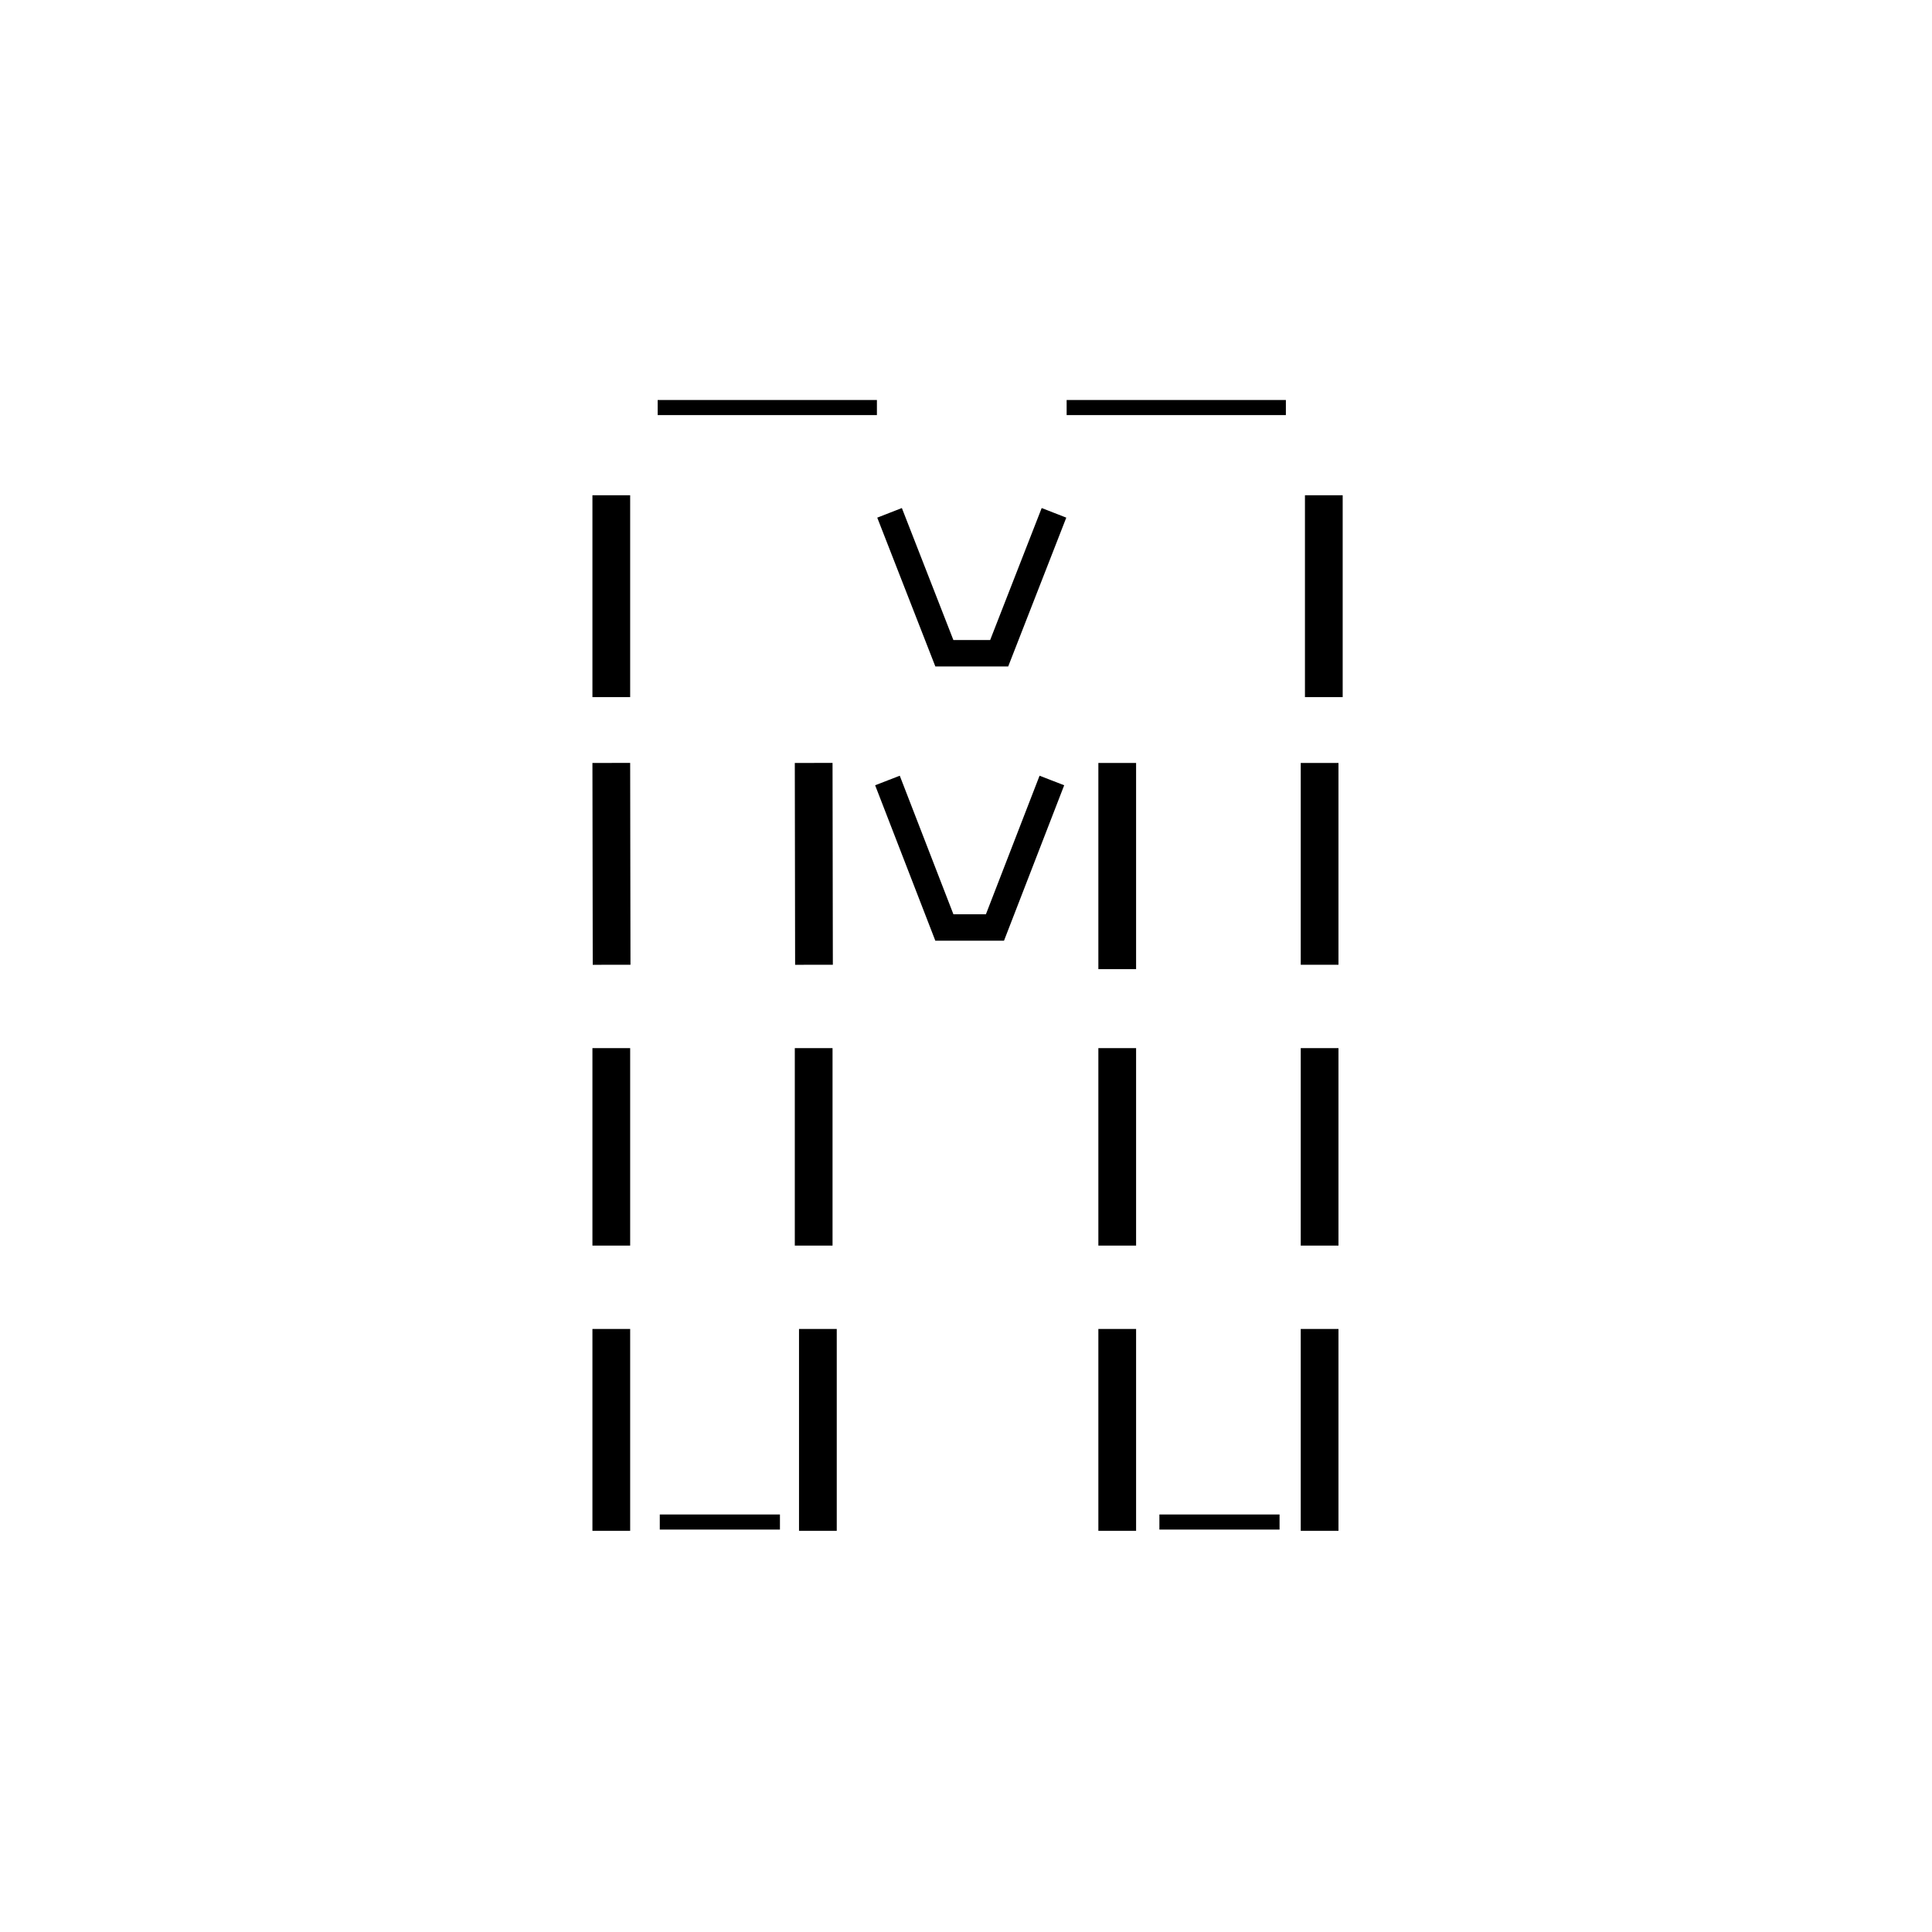
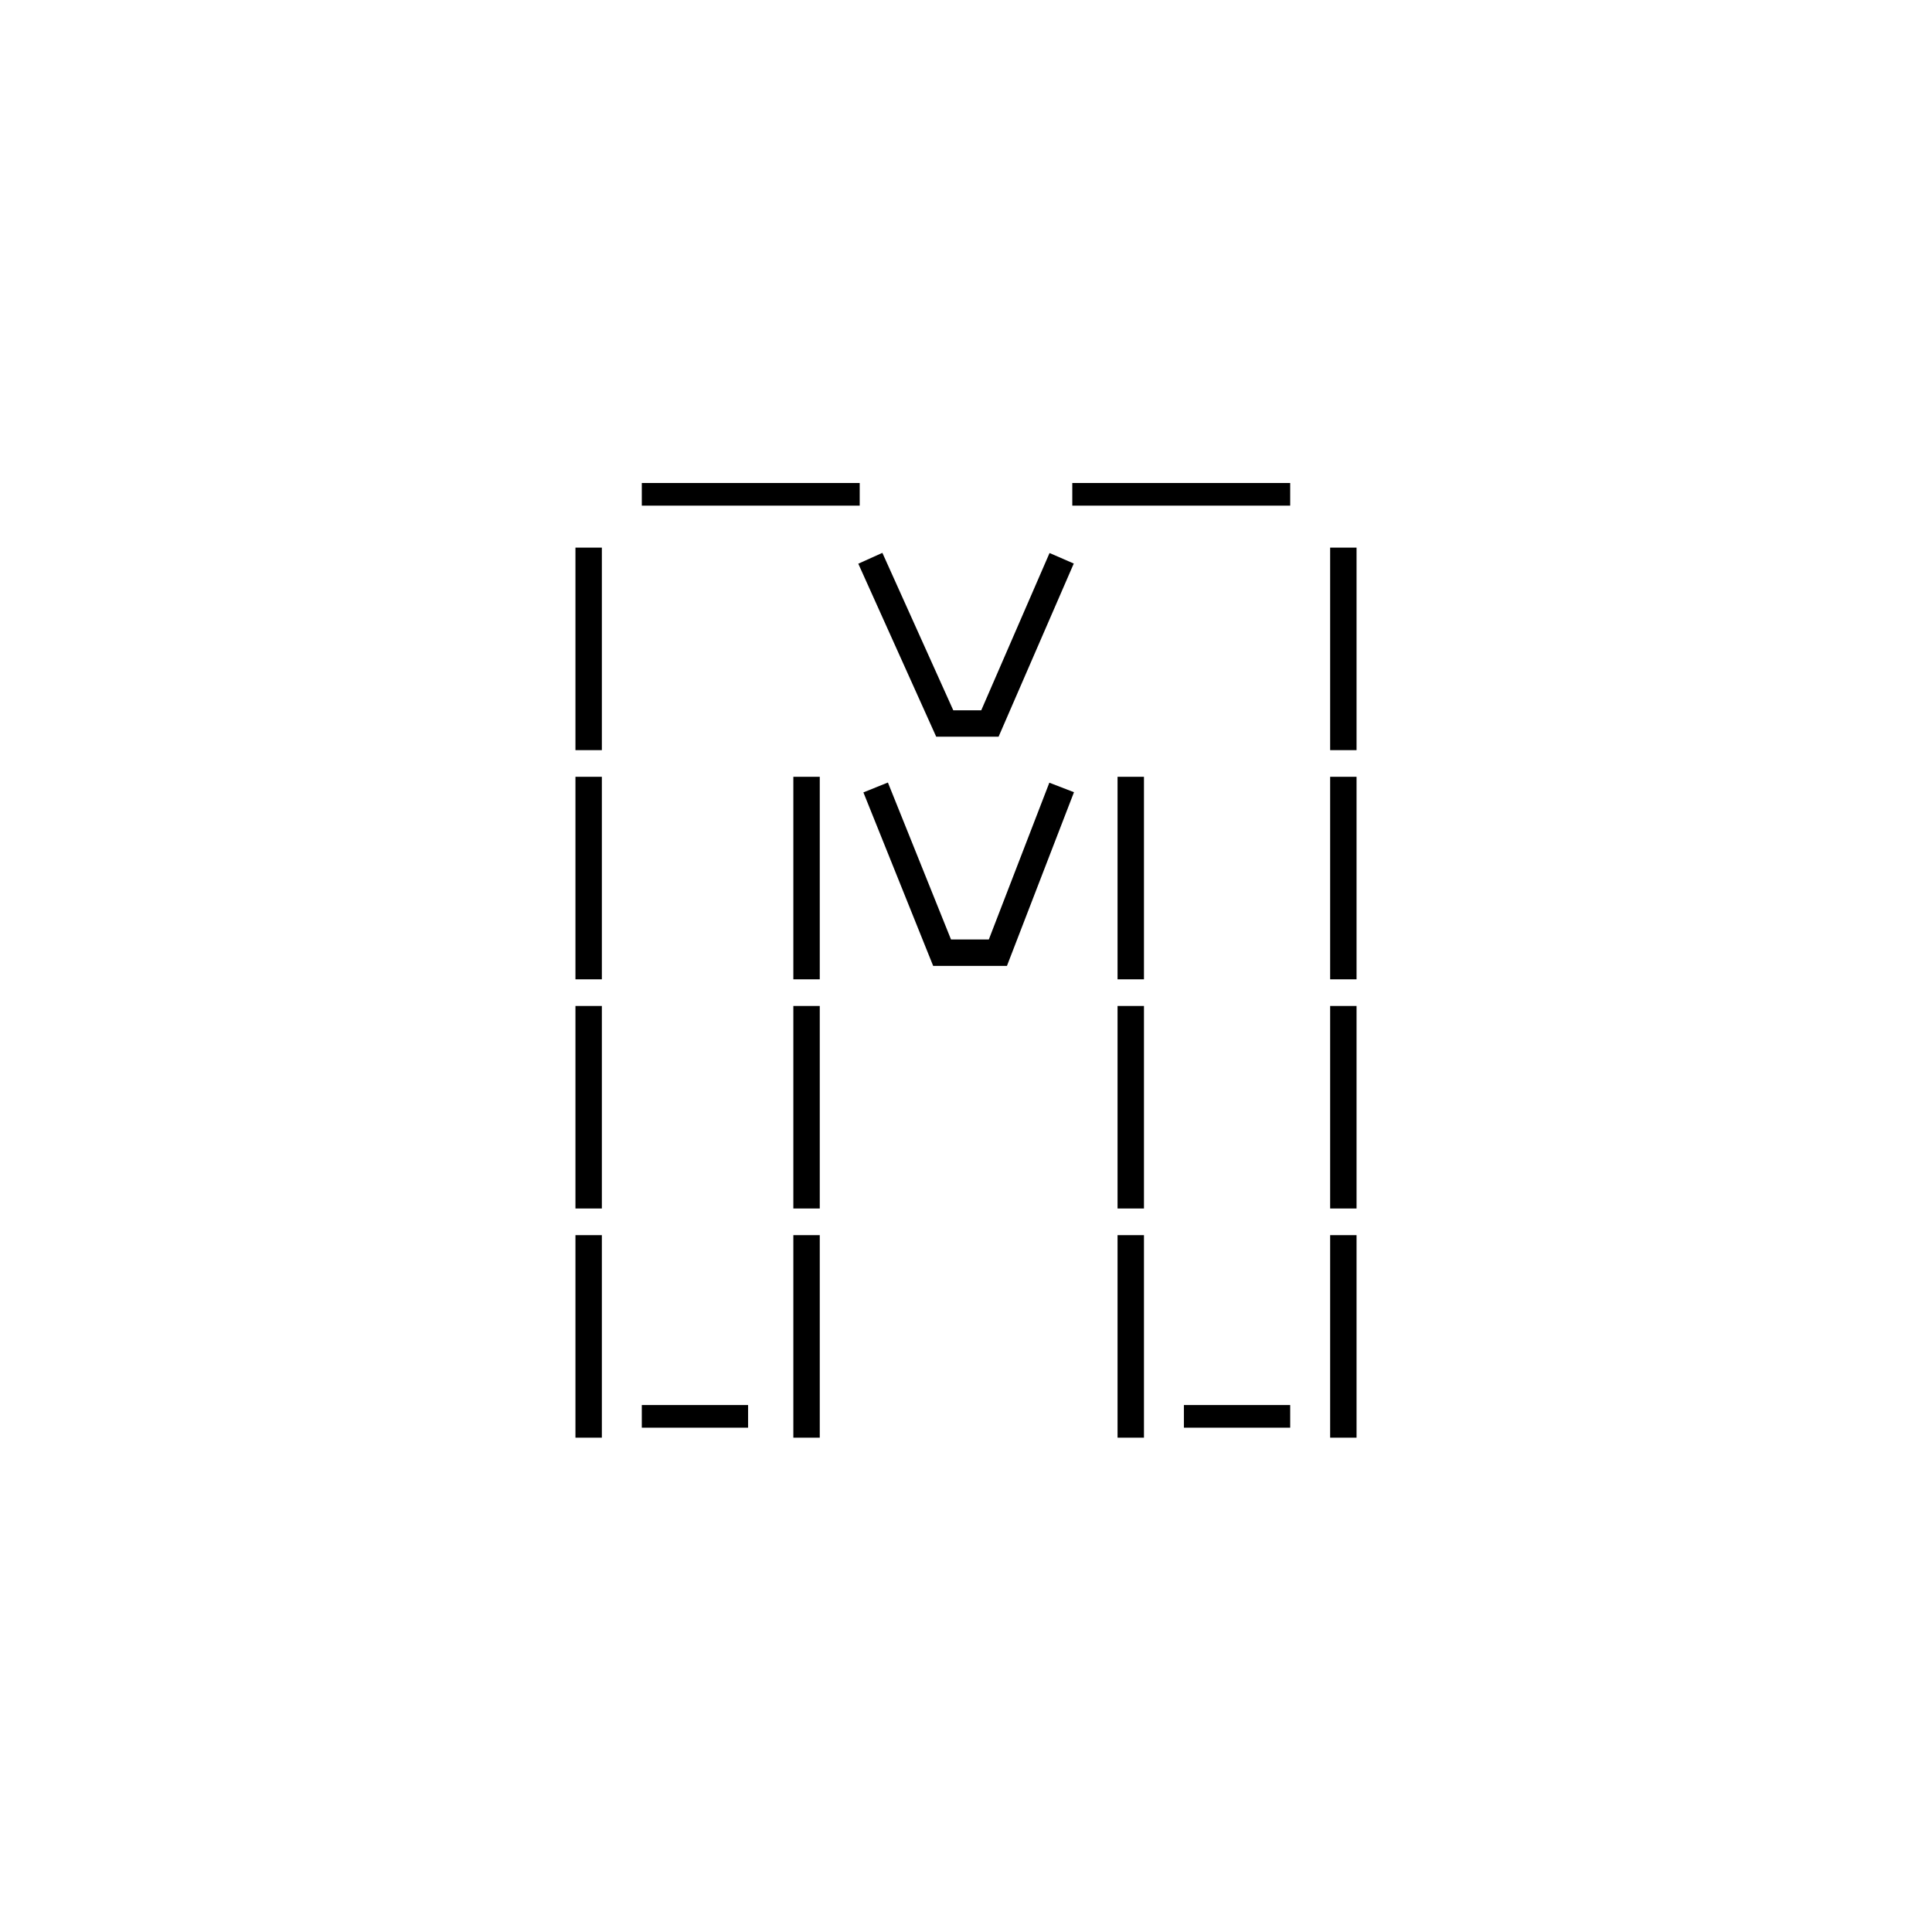
<svg xmlns="http://www.w3.org/2000/svg" width="512" height="512" viewBox="0 0 512 512" fill="none">
  <rect width="512" height="512" fill="white" />
-   <path d="M167 405.675H157V352.187H167V405.675ZM221.748 405.675H211.748V352.187H221.748V405.675ZM301.078 405.675H291.078V352.187H301.078V405.675ZM354.709 405.675H344.709V352.187H354.709V405.675ZM206.692 405.35H174.849V401.35H206.692V405.35ZM339.095 405.35H307.251V401.35H339.095V405.35ZM167 330.093H157V277.768H167V330.093ZM220.631 330.093H210.631V277.768H220.631V330.093ZM301.078 330.093H291.078V277.768H301.078V330.093ZM354.709 330.093H344.709V277.768H354.709V330.093ZM301.078 256.838H291.078V202.187H301.078V256.838ZM167.082 255.666L157.082 255.683L157 202.194L167 202.178L167.082 255.666ZM220.714 255.666L210.714 255.683L210.631 202.194L220.631 202.178L220.714 255.666ZM354.709 255.675H344.709V202.187H354.709V255.675ZM278.759 206.838L282.022 208.102L266.939 247.055L266.073 249.291H247.869L247.004 247.055L231.92 208.102L235.184 206.838L238.447 205.573L252.665 242.291H261.277L275.495 205.573L278.759 206.838ZM167 184.744H157V131.256H167V184.744ZM355.826 184.744H345.826V131.256H355.826V184.744ZM279.317 135.907L282.578 137.18L268.053 174.39L267.184 176.616H247.876L247.007 174.39L232.481 137.18L239.003 134.635L252.658 169.616H262.401L276.058 134.635L279.317 135.907ZM232.391 110H174.29V106H232.391V110ZM340.771 110H282.67V106H340.771V110Z" fill="black" />
+   <path d="M232.056 208.684L249.662 252.469H264.451L281.352 208.684" stroke="black" stroke-width="7" />
+   <path d="M230.648 147.949L250.366 191.734H262.338L281.352 147.949" stroke="black" stroke-width="7" />
+   <path d="M156 381V327.328" stroke="black" stroke-width="7" />
+   <path d="M156 320.266V266.593" stroke="black" stroke-width="7" />
+   <path d="M213.746 320.266V266.593" stroke="black" stroke-width="7" />
+   <path d="M213.746 259.531V205.859" stroke="black" stroke-width="7" />
+   <path d="M156 198.797V145.124" stroke="black" stroke-width="7" />
+   <path d="M299.662 381V327.328" stroke="black" stroke-width="7" />
+   <path d="M356 381V327.328" stroke="black" stroke-width="7" />
+   <path d="M299.662 320.266V266.593" stroke="black" stroke-width="7" />
+   <path d="M356 320.266V266.593" stroke="black" stroke-width="7" />
+   <path d="M299.662 259.531V205.859" stroke="black" stroke-width="7" />
+   <path d="M356 259.531V205.859" stroke="black" stroke-width="7" />
+   <path d="M356 198.797V145.124" stroke="black" stroke-width="7" />
+   <path d="M227.831 131H170.085" stroke="black" stroke-width="6" />
+   <path d="M341.915 131H284.169" stroke="black" stroke-width="6" />
+   <path d="M198.253 375.35H170.084" stroke="black" stroke-width="6" />
+   <path d="M341.915 375.35H313.746" stroke="black" stroke-width="6" />
+   <path d="M156 259.531V205.859" stroke="black" stroke-width="7" />
+   <path d="M213.746 381V327.328" stroke="black" stroke-width="7" />
</svg>
